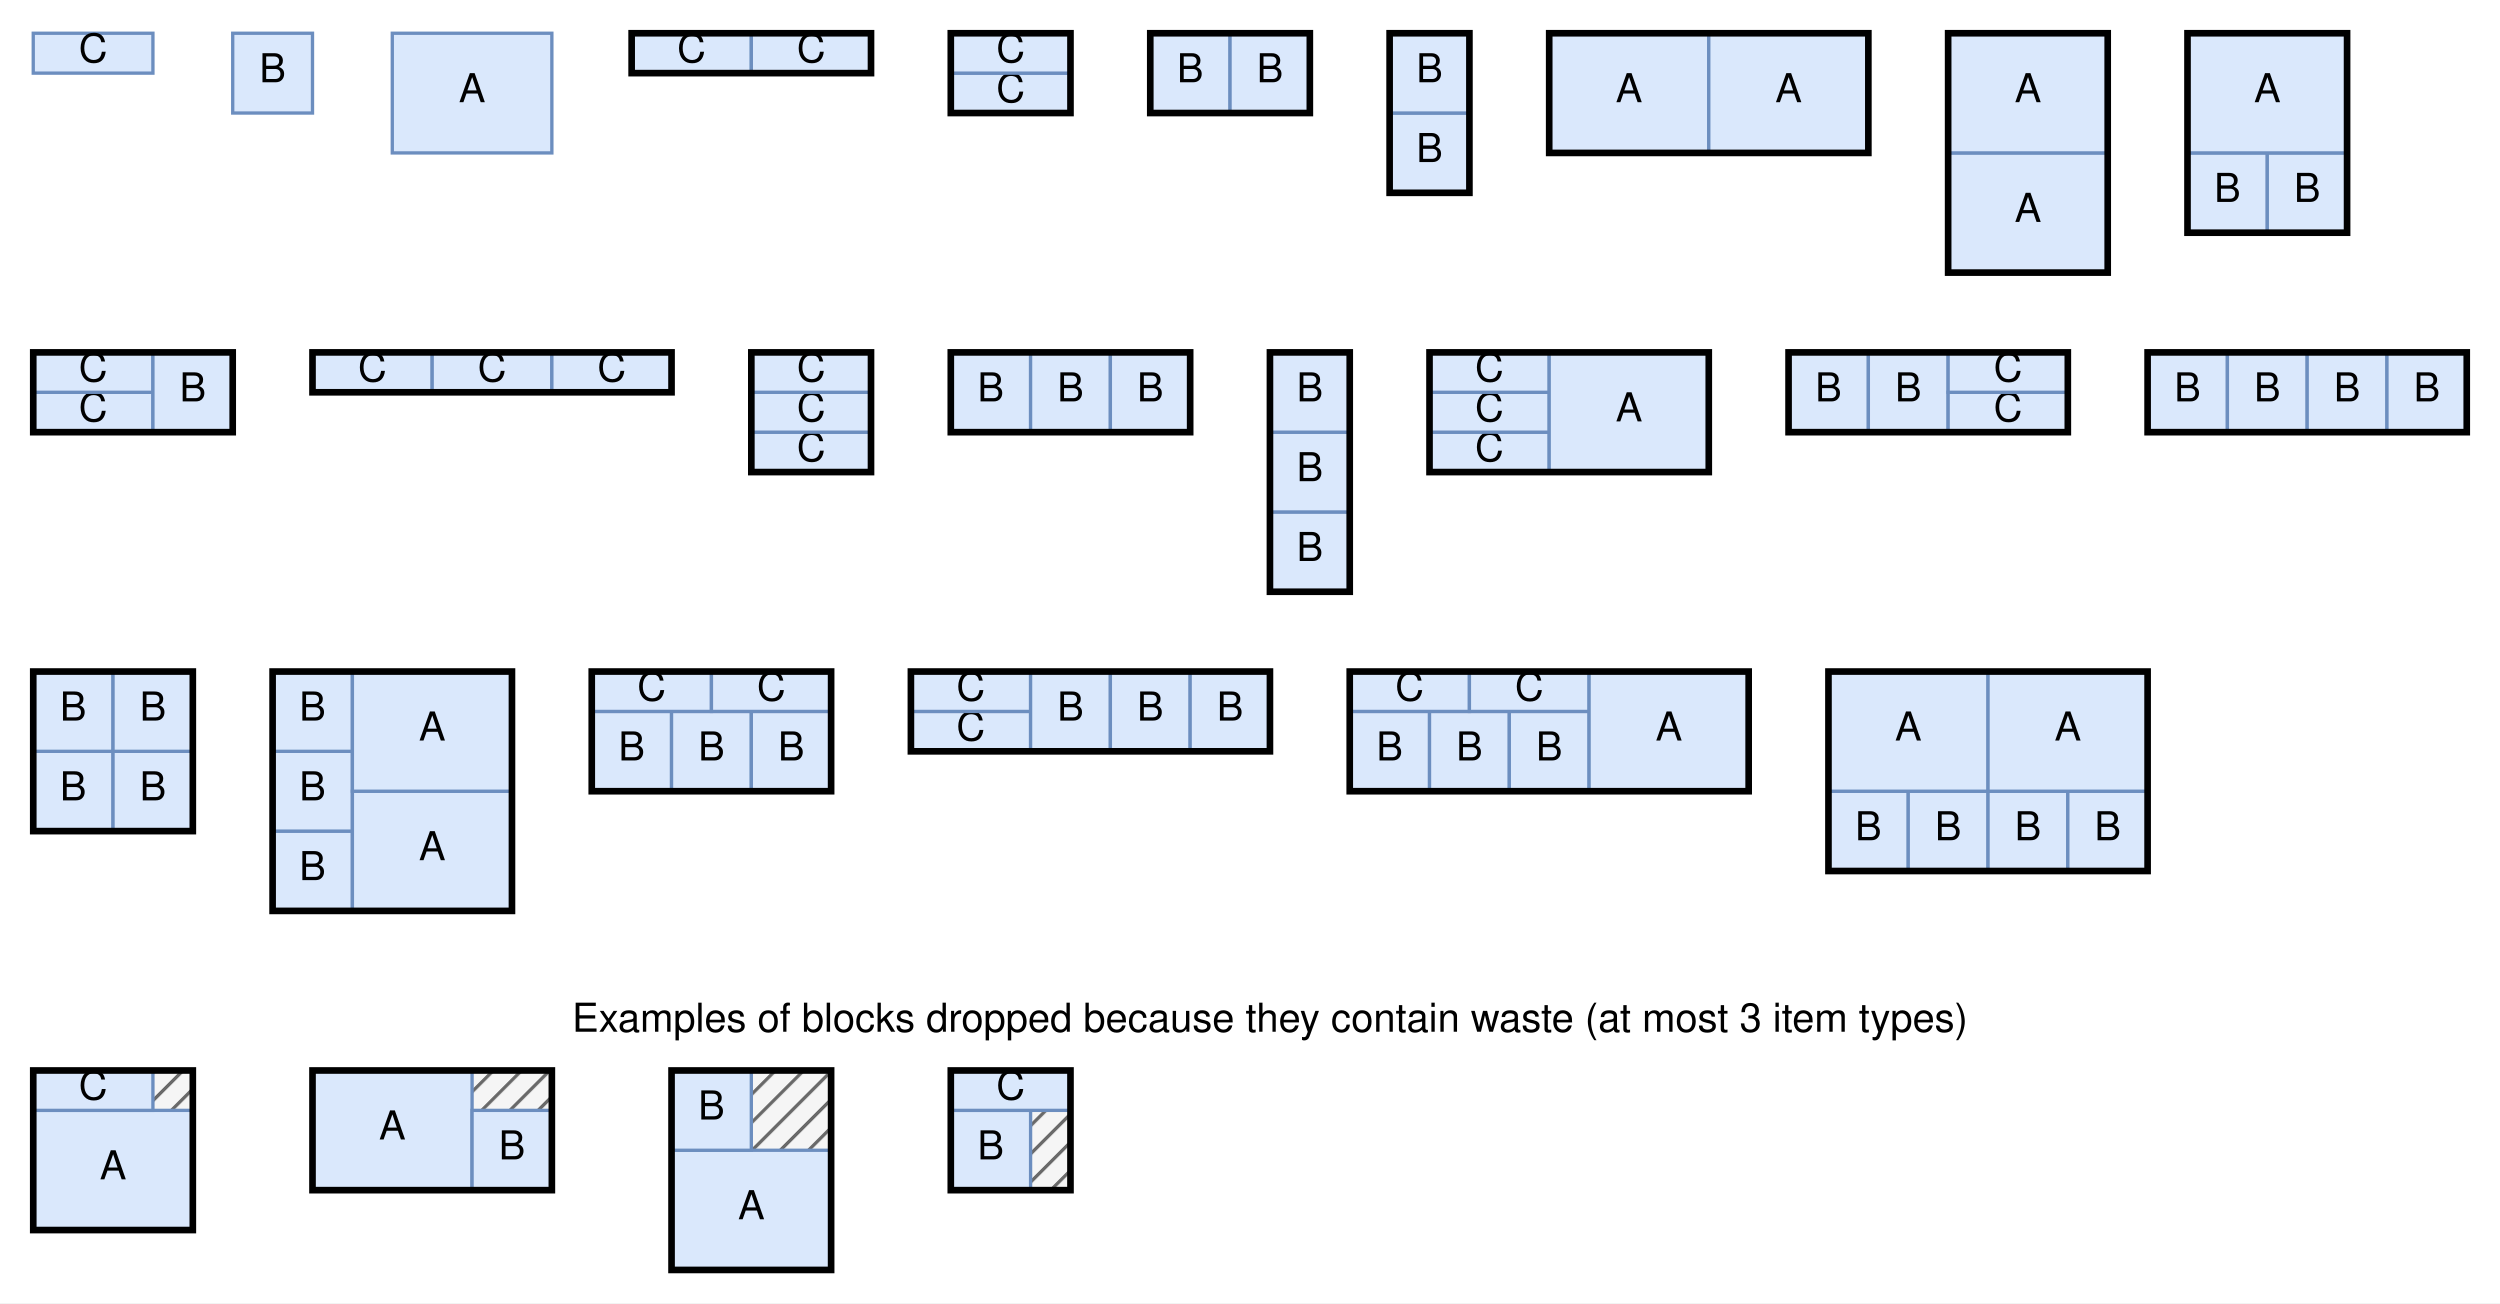
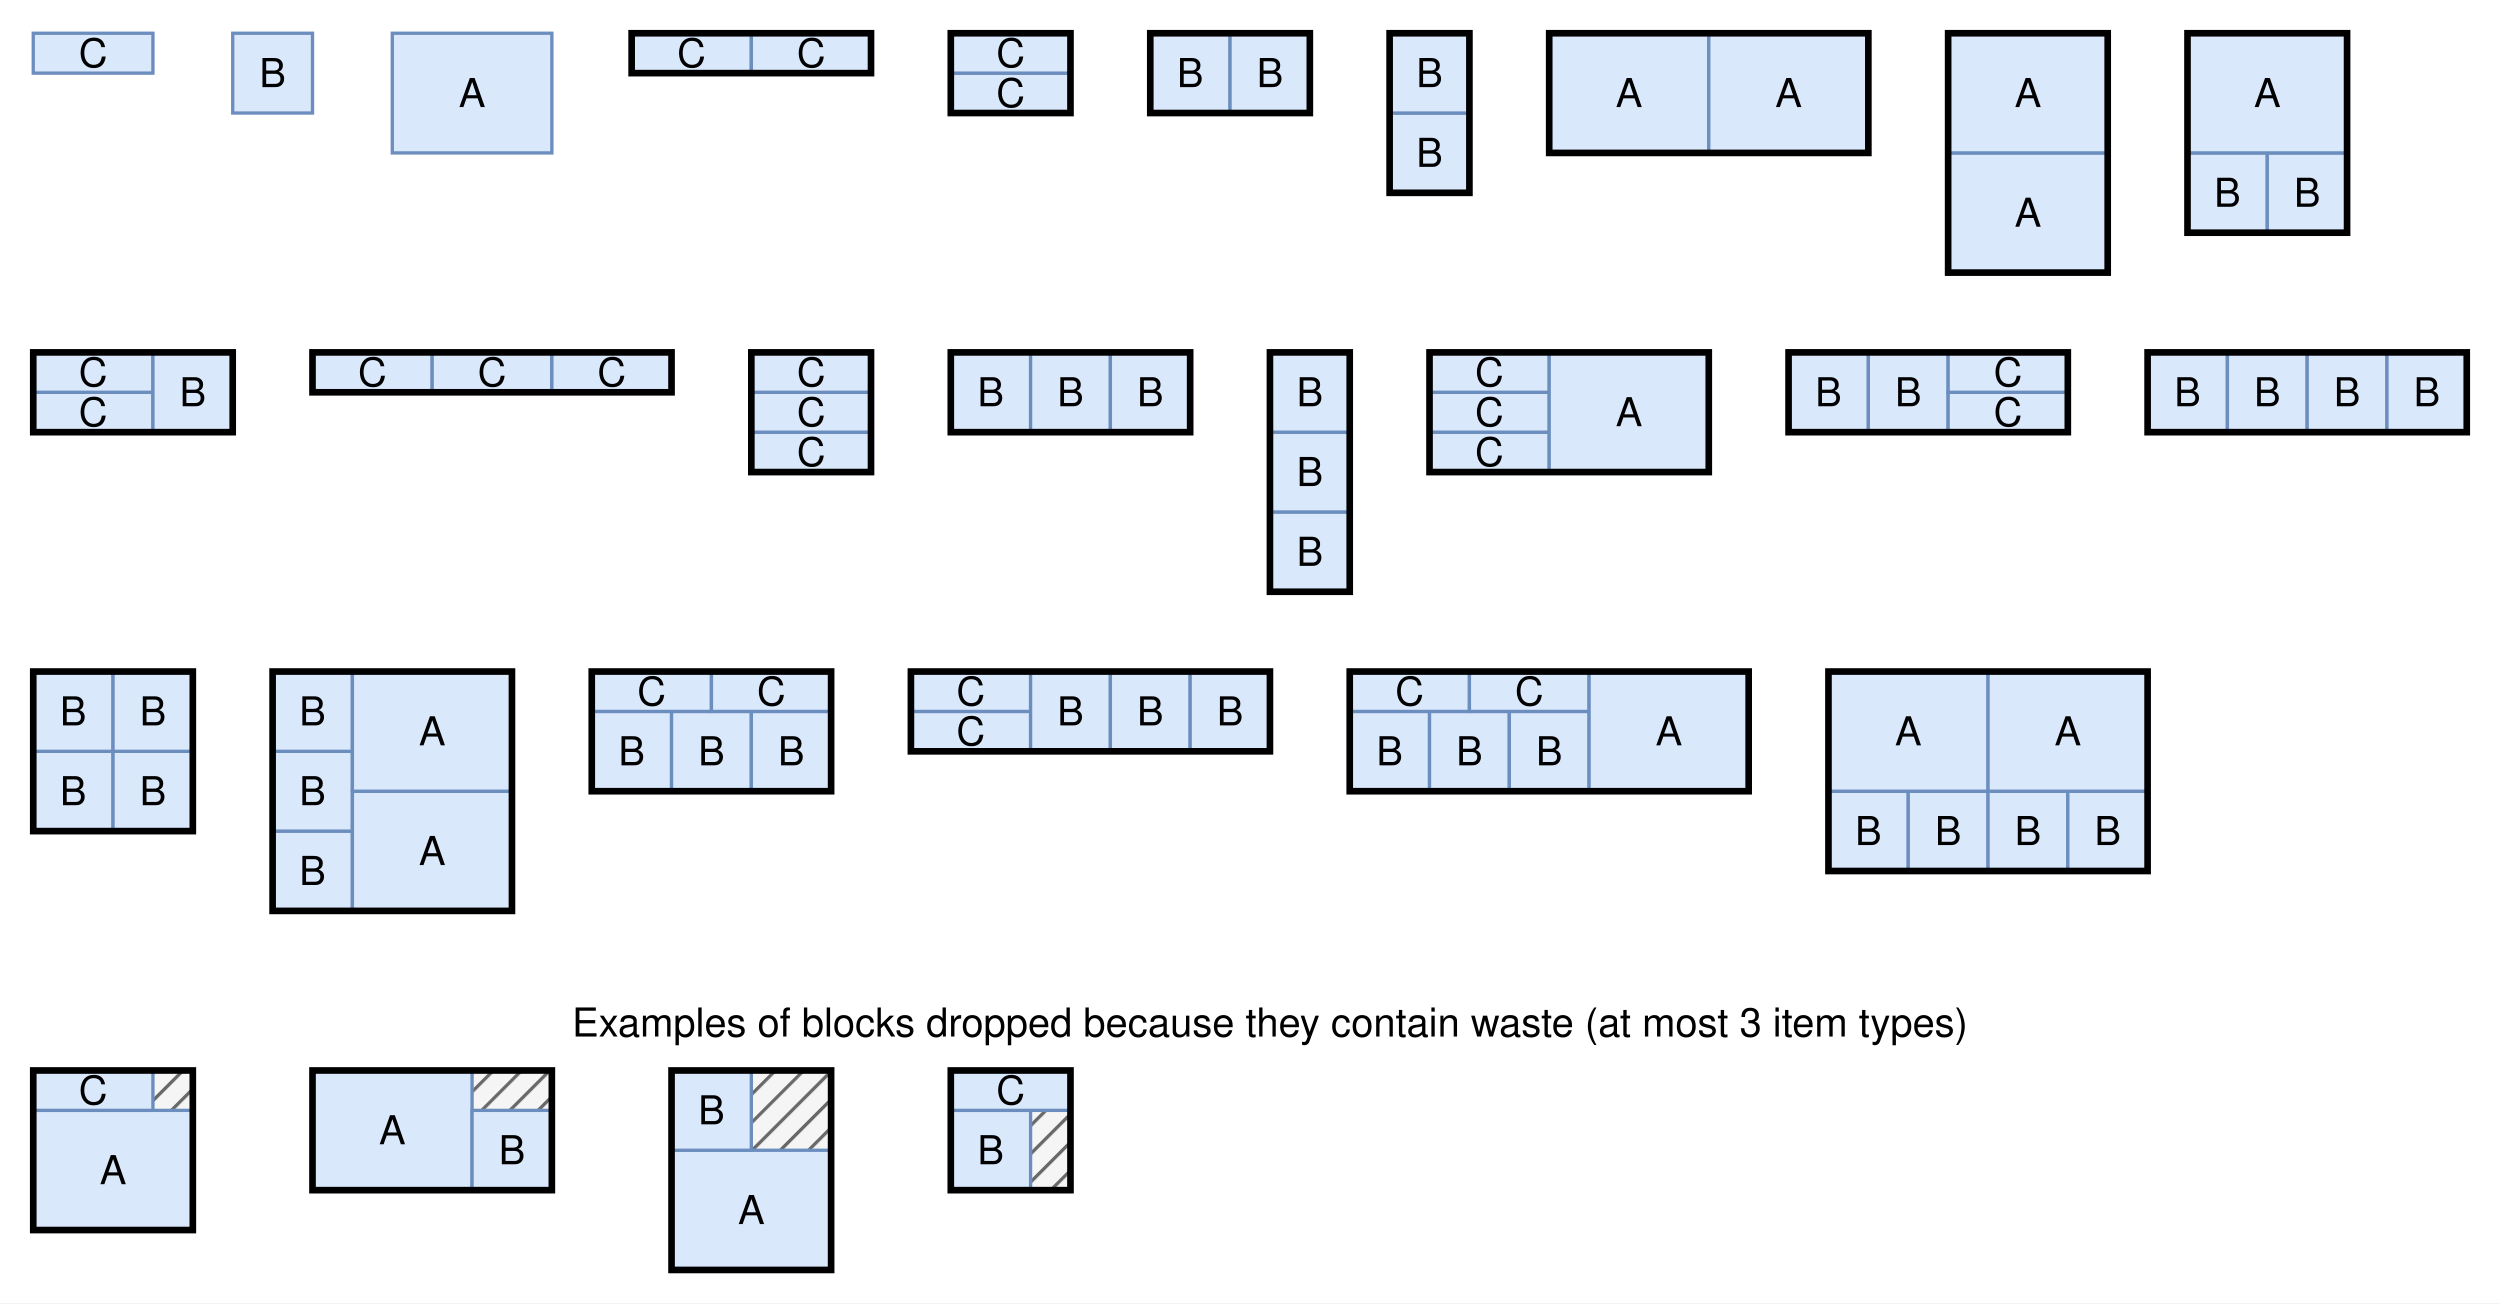
<svg xmlns="http://www.w3.org/2000/svg" width="752" height="392" viewBox="-10 -10 752 392">
  <defs>
    <pattern id="hatch0" width="6" height="6" patternUnits="userSpaceOnUse" patternTransform="rotate(45)">
      <line x1="0" y1="0" x2="0" y2="6" stroke="#666666" stroke-width="2" />
    </pattern>
  </defs>
  <rect x="-10" y="-10" width="752" height="392" fill="#ffffff" />
  <rect x="0" y="0" width="36" height="12" fill="#dae8fc" stroke="#6c8ebf" stroke-width="1" />
-   <text font-family="Helvetica, Arial, sans-serif" font-size="12" fill="#000000" text-anchor="middle" dominant-baseline="central">
-     <tspan x="18.0" y="6.0">C</tspan>
+   <text font-family="Helvetica, Arial, sans-serif" font-size="12" fill="#000000" text-anchor="middle">
+     <tspan x="18.0" y="10.2">C</tspan>
  </text>
  <rect x="60" y="0" width="24" height="24" fill="#dae8fc" stroke="#6c8ebf" stroke-width="1" />
-   <text font-family="Helvetica, Arial, sans-serif" font-size="12" fill="#000000" text-anchor="middle" dominant-baseline="central">
-     <tspan x="72.0" y="12.0">B</tspan>
+   <text font-family="Helvetica, Arial, sans-serif" font-size="12" fill="#000000" text-anchor="middle">
+     <tspan x="72.0" y="16.2">B</tspan>
  </text>
  <rect x="108" y="0" width="48" height="36" fill="#dae8fc" stroke="#6c8ebf" stroke-width="1" />
-   <text font-family="Helvetica, Arial, sans-serif" font-size="12" fill="#000000" text-anchor="middle" dominant-baseline="central">
-     <tspan x="132.0" y="18.0">A</tspan>
+   <text font-family="Helvetica, Arial, sans-serif" font-size="12" fill="#000000" text-anchor="middle">
+     <tspan x="132.0" y="22.2">A</tspan>
  </text>
  <rect x="180" y="0" width="36" height="12" fill="#dae8fc" stroke="#6c8ebf" stroke-width="1" />
-   <text font-family="Helvetica, Arial, sans-serif" font-size="12" fill="#000000" text-anchor="middle" dominant-baseline="central">
-     <tspan x="198.0" y="6.0">C</tspan>
+   <text font-family="Helvetica, Arial, sans-serif" font-size="12" fill="#000000" text-anchor="middle">
+     <tspan x="198.0" y="10.2">C</tspan>
  </text>
  <rect x="216" y="0" width="36" height="12" fill="#dae8fc" stroke="#6c8ebf" stroke-width="1" />
-   <text font-family="Helvetica, Arial, sans-serif" font-size="12" fill="#000000" text-anchor="middle" dominant-baseline="central">
-     <tspan x="234.0" y="6.0">C</tspan>
+   <text font-family="Helvetica, Arial, sans-serif" font-size="12" fill="#000000" text-anchor="middle">
+     <tspan x="234.0" y="10.2">C</tspan>
  </text>
  <rect x="180" y="0" width="72" height="12" fill="none" stroke="#000000" stroke-width="2" />
  <rect x="276" y="12" width="36" height="12" fill="#dae8fc" stroke="#6c8ebf" stroke-width="1" />
-   <text font-family="Helvetica, Arial, sans-serif" font-size="12" fill="#000000" text-anchor="middle" dominant-baseline="central">
-     <tspan x="294.0" y="18.0">C</tspan>
+   <text font-family="Helvetica, Arial, sans-serif" font-size="12" fill="#000000" text-anchor="middle">
+     <tspan x="294.0" y="22.2">C</tspan>
  </text>
  <rect x="276" y="0" width="36" height="12" fill="#dae8fc" stroke="#6c8ebf" stroke-width="1" />
-   <text font-family="Helvetica, Arial, sans-serif" font-size="12" fill="#000000" text-anchor="middle" dominant-baseline="central">
-     <tspan x="294.0" y="6.0">C</tspan>
+   <text font-family="Helvetica, Arial, sans-serif" font-size="12" fill="#000000" text-anchor="middle">
+     <tspan x="294.0" y="10.2">C</tspan>
  </text>
  <rect x="276" y="0" width="36" height="24" fill="none" stroke="#000000" stroke-width="2" />
  <rect x="336" y="0" width="24" height="24" fill="#dae8fc" stroke="#6c8ebf" stroke-width="1" />
-   <text font-family="Helvetica, Arial, sans-serif" font-size="12" fill="#000000" text-anchor="middle" dominant-baseline="central">
-     <tspan x="348.0" y="12.0">B</tspan>
+   <text font-family="Helvetica, Arial, sans-serif" font-size="12" fill="#000000" text-anchor="middle">
+     <tspan x="348.0" y="16.2">B</tspan>
  </text>
  <rect x="360" y="0" width="24" height="24" fill="#dae8fc" stroke="#6c8ebf" stroke-width="1" />
-   <text font-family="Helvetica, Arial, sans-serif" font-size="12" fill="#000000" text-anchor="middle" dominant-baseline="central">
-     <tspan x="372.0" y="12.0">B</tspan>
+   <text font-family="Helvetica, Arial, sans-serif" font-size="12" fill="#000000" text-anchor="middle">
+     <tspan x="372.0" y="16.2">B</tspan>
  </text>
  <rect x="336" y="0" width="48" height="24" fill="none" stroke="#000000" stroke-width="2" />
  <rect x="408" y="24" width="24" height="24" fill="#dae8fc" stroke="#6c8ebf" stroke-width="1" />
-   <text font-family="Helvetica, Arial, sans-serif" font-size="12" fill="#000000" text-anchor="middle" dominant-baseline="central">
-     <tspan x="420.0" y="36.0">B</tspan>
+   <text font-family="Helvetica, Arial, sans-serif" font-size="12" fill="#000000" text-anchor="middle">
+     <tspan x="420.0" y="40.2">B</tspan>
  </text>
  <rect x="408" y="0" width="24" height="24" fill="#dae8fc" stroke="#6c8ebf" stroke-width="1" />
-   <text font-family="Helvetica, Arial, sans-serif" font-size="12" fill="#000000" text-anchor="middle" dominant-baseline="central">
-     <tspan x="420.0" y="12.0">B</tspan>
+   <text font-family="Helvetica, Arial, sans-serif" font-size="12" fill="#000000" text-anchor="middle">
+     <tspan x="420.0" y="16.2">B</tspan>
  </text>
  <rect x="408" y="0" width="24" height="48" fill="none" stroke="#000000" stroke-width="2" />
  <rect x="456" y="0" width="48" height="36" fill="#dae8fc" stroke="#6c8ebf" stroke-width="1" />
-   <text font-family="Helvetica, Arial, sans-serif" font-size="12" fill="#000000" text-anchor="middle" dominant-baseline="central">
-     <tspan x="480.0" y="18.0">A</tspan>
+   <text font-family="Helvetica, Arial, sans-serif" font-size="12" fill="#000000" text-anchor="middle">
+     <tspan x="480.0" y="22.2">A</tspan>
  </text>
  <rect x="504" y="0" width="48" height="36" fill="#dae8fc" stroke="#6c8ebf" stroke-width="1" />
-   <text font-family="Helvetica, Arial, sans-serif" font-size="12" fill="#000000" text-anchor="middle" dominant-baseline="central">
-     <tspan x="528.0" y="18.0">A</tspan>
+   <text font-family="Helvetica, Arial, sans-serif" font-size="12" fill="#000000" text-anchor="middle">
+     <tspan x="528.0" y="22.2">A</tspan>
  </text>
  <rect x="456" y="0" width="96" height="36" fill="none" stroke="#000000" stroke-width="2" />
  <rect x="576" y="36" width="48" height="36" fill="#dae8fc" stroke="#6c8ebf" stroke-width="1" />
-   <text font-family="Helvetica, Arial, sans-serif" font-size="12" fill="#000000" text-anchor="middle" dominant-baseline="central">
-     <tspan x="600.0" y="54.0">A</tspan>
+   <text font-family="Helvetica, Arial, sans-serif" font-size="12" fill="#000000" text-anchor="middle">
+     <tspan x="600.0" y="58.2">A</tspan>
  </text>
  <rect x="576" y="0" width="48" height="36" fill="#dae8fc" stroke="#6c8ebf" stroke-width="1" />
-   <text font-family="Helvetica, Arial, sans-serif" font-size="12" fill="#000000" text-anchor="middle" dominant-baseline="central">
-     <tspan x="600.0" y="18.0">A</tspan>
+   <text font-family="Helvetica, Arial, sans-serif" font-size="12" fill="#000000" text-anchor="middle">
+     <tspan x="600.0" y="22.2">A</tspan>
  </text>
  <rect x="576" y="0" width="48" height="72" fill="none" stroke="#000000" stroke-width="2" />
  <rect x="648" y="36" width="24" height="24" fill="#dae8fc" stroke="#6c8ebf" stroke-width="1" />
-   <text font-family="Helvetica, Arial, sans-serif" font-size="12" fill="#000000" text-anchor="middle" dominant-baseline="central">
-     <tspan x="660.0" y="48.0">B</tspan>
+   <text font-family="Helvetica, Arial, sans-serif" font-size="12" fill="#000000" text-anchor="middle">
+     <tspan x="660.0" y="52.2">B</tspan>
  </text>
  <rect x="672" y="36" width="24" height="24" fill="#dae8fc" stroke="#6c8ebf" stroke-width="1" />
-   <text font-family="Helvetica, Arial, sans-serif" font-size="12" fill="#000000" text-anchor="middle" dominant-baseline="central">
-     <tspan x="684.0" y="48.0">B</tspan>
+   <text font-family="Helvetica, Arial, sans-serif" font-size="12" fill="#000000" text-anchor="middle">
+     <tspan x="684.0" y="52.2">B</tspan>
  </text>
  <rect x="648" y="0" width="48" height="36" fill="#dae8fc" stroke="#6c8ebf" stroke-width="1" />
-   <text font-family="Helvetica, Arial, sans-serif" font-size="12" fill="#000000" text-anchor="middle" dominant-baseline="central">
-     <tspan x="672.0" y="18.0">A</tspan>
+   <text font-family="Helvetica, Arial, sans-serif" font-size="12" fill="#000000" text-anchor="middle">
+     <tspan x="672.0" y="22.2">A</tspan>
  </text>
  <rect x="648" y="0" width="48" height="60" fill="none" stroke="#000000" stroke-width="2" />
  <rect x="0" y="108" width="36" height="12" fill="#dae8fc" stroke="#6c8ebf" stroke-width="1" />
-   <text font-family="Helvetica, Arial, sans-serif" font-size="12" fill="#000000" text-anchor="middle" dominant-baseline="central">
-     <tspan x="18.0" y="114.0">C</tspan>
+   <text font-family="Helvetica, Arial, sans-serif" font-size="12" fill="#000000" text-anchor="middle">
+     <tspan x="18.0" y="118.2">C</tspan>
  </text>
  <rect x="0" y="96" width="36" height="12" fill="#dae8fc" stroke="#6c8ebf" stroke-width="1" />
-   <text font-family="Helvetica, Arial, sans-serif" font-size="12" fill="#000000" text-anchor="middle" dominant-baseline="central">
-     <tspan x="18.0" y="102.0">C</tspan>
+   <text font-family="Helvetica, Arial, sans-serif" font-size="12" fill="#000000" text-anchor="middle">
+     <tspan x="18.0" y="106.2">C</tspan>
  </text>
  <rect x="36" y="96" width="24" height="24" fill="#dae8fc" stroke="#6c8ebf" stroke-width="1" />
-   <text font-family="Helvetica, Arial, sans-serif" font-size="12" fill="#000000" text-anchor="middle" dominant-baseline="central">
-     <tspan x="48.0" y="108.0">B</tspan>
+   <text font-family="Helvetica, Arial, sans-serif" font-size="12" fill="#000000" text-anchor="middle">
+     <tspan x="48.0" y="112.2">B</tspan>
  </text>
  <rect x="0" y="96" width="60" height="24" fill="none" stroke="#000000" stroke-width="2" />
  <rect x="84" y="96" width="36" height="12" fill="#dae8fc" stroke="#6c8ebf" stroke-width="1" />
-   <text font-family="Helvetica, Arial, sans-serif" font-size="12" fill="#000000" text-anchor="middle" dominant-baseline="central">
-     <tspan x="102.0" y="102.0">C</tspan>
+   <text font-family="Helvetica, Arial, sans-serif" font-size="12" fill="#000000" text-anchor="middle">
+     <tspan x="102.0" y="106.2">C</tspan>
  </text>
  <rect x="120" y="96" width="36" height="12" fill="#dae8fc" stroke="#6c8ebf" stroke-width="1" />
-   <text font-family="Helvetica, Arial, sans-serif" font-size="12" fill="#000000" text-anchor="middle" dominant-baseline="central">
-     <tspan x="138.0" y="102.0">C</tspan>
+   <text font-family="Helvetica, Arial, sans-serif" font-size="12" fill="#000000" text-anchor="middle">
+     <tspan x="138.0" y="106.2">C</tspan>
  </text>
  <rect x="156" y="96" width="36" height="12" fill="#dae8fc" stroke="#6c8ebf" stroke-width="1" />
-   <text font-family="Helvetica, Arial, sans-serif" font-size="12" fill="#000000" text-anchor="middle" dominant-baseline="central">
-     <tspan x="174.0" y="102.0">C</tspan>
+   <text font-family="Helvetica, Arial, sans-serif" font-size="12" fill="#000000" text-anchor="middle">
+     <tspan x="174.0" y="106.2">C</tspan>
  </text>
  <rect x="84" y="96" width="108" height="12" fill="none" stroke="#000000" stroke-width="2" />
  <rect x="216" y="120" width="36" height="12" fill="#dae8fc" stroke="#6c8ebf" stroke-width="1" />
-   <text font-family="Helvetica, Arial, sans-serif" font-size="12" fill="#000000" text-anchor="middle" dominant-baseline="central">
-     <tspan x="234.0" y="126.0">C</tspan>
+   <text font-family="Helvetica, Arial, sans-serif" font-size="12" fill="#000000" text-anchor="middle">
+     <tspan x="234.0" y="130.2">C</tspan>
  </text>
  <rect x="216" y="108" width="36" height="12" fill="#dae8fc" stroke="#6c8ebf" stroke-width="1" />
-   <text font-family="Helvetica, Arial, sans-serif" font-size="12" fill="#000000" text-anchor="middle" dominant-baseline="central">
-     <tspan x="234.0" y="114.0">C</tspan>
+   <text font-family="Helvetica, Arial, sans-serif" font-size="12" fill="#000000" text-anchor="middle">
+     <tspan x="234.0" y="118.2">C</tspan>
  </text>
  <rect x="216" y="96" width="36" height="12" fill="#dae8fc" stroke="#6c8ebf" stroke-width="1" />
-   <text font-family="Helvetica, Arial, sans-serif" font-size="12" fill="#000000" text-anchor="middle" dominant-baseline="central">
-     <tspan x="234.0" y="102.0">C</tspan>
+   <text font-family="Helvetica, Arial, sans-serif" font-size="12" fill="#000000" text-anchor="middle">
+     <tspan x="234.0" y="106.2">C</tspan>
  </text>
  <rect x="216" y="96" width="36" height="36" fill="none" stroke="#000000" stroke-width="2" />
  <rect x="276" y="96" width="24" height="24" fill="#dae8fc" stroke="#6c8ebf" stroke-width="1" />
-   <text font-family="Helvetica, Arial, sans-serif" font-size="12" fill="#000000" text-anchor="middle" dominant-baseline="central">
-     <tspan x="288.0" y="108.0">B</tspan>
+   <text font-family="Helvetica, Arial, sans-serif" font-size="12" fill="#000000" text-anchor="middle">
+     <tspan x="288.0" y="112.2">B</tspan>
  </text>
  <rect x="300" y="96" width="24" height="24" fill="#dae8fc" stroke="#6c8ebf" stroke-width="1" />
-   <text font-family="Helvetica, Arial, sans-serif" font-size="12" fill="#000000" text-anchor="middle" dominant-baseline="central">
-     <tspan x="312.0" y="108.0">B</tspan>
+   <text font-family="Helvetica, Arial, sans-serif" font-size="12" fill="#000000" text-anchor="middle">
+     <tspan x="312.0" y="112.2">B</tspan>
  </text>
  <rect x="324" y="96" width="24" height="24" fill="#dae8fc" stroke="#6c8ebf" stroke-width="1" />
-   <text font-family="Helvetica, Arial, sans-serif" font-size="12" fill="#000000" text-anchor="middle" dominant-baseline="central">
-     <tspan x="336.0" y="108.0">B</tspan>
+   <text font-family="Helvetica, Arial, sans-serif" font-size="12" fill="#000000" text-anchor="middle">
+     <tspan x="336.0" y="112.2">B</tspan>
  </text>
  <rect x="276" y="96" width="72" height="24" fill="none" stroke="#000000" stroke-width="2" />
  <rect x="372" y="144" width="24" height="24" fill="#dae8fc" stroke="#6c8ebf" stroke-width="1" />
-   <text font-family="Helvetica, Arial, sans-serif" font-size="12" fill="#000000" text-anchor="middle" dominant-baseline="central">
-     <tspan x="384.0" y="156.0">B</tspan>
+   <text font-family="Helvetica, Arial, sans-serif" font-size="12" fill="#000000" text-anchor="middle">
+     <tspan x="384.0" y="160.2">B</tspan>
  </text>
  <rect x="372" y="120" width="24" height="24" fill="#dae8fc" stroke="#6c8ebf" stroke-width="1" />
-   <text font-family="Helvetica, Arial, sans-serif" font-size="12" fill="#000000" text-anchor="middle" dominant-baseline="central">
-     <tspan x="384.0" y="132.0">B</tspan>
+   <text font-family="Helvetica, Arial, sans-serif" font-size="12" fill="#000000" text-anchor="middle">
+     <tspan x="384.0" y="136.2">B</tspan>
  </text>
  <rect x="372" y="96" width="24" height="24" fill="#dae8fc" stroke="#6c8ebf" stroke-width="1" />
-   <text font-family="Helvetica, Arial, sans-serif" font-size="12" fill="#000000" text-anchor="middle" dominant-baseline="central">
-     <tspan x="384.0" y="108.0">B</tspan>
+   <text font-family="Helvetica, Arial, sans-serif" font-size="12" fill="#000000" text-anchor="middle">
+     <tspan x="384.0" y="112.2">B</tspan>
  </text>
  <rect x="372" y="96" width="24" height="72" fill="none" stroke="#000000" stroke-width="2" />
  <rect x="420" y="120" width="36" height="12" fill="#dae8fc" stroke="#6c8ebf" stroke-width="1" />
-   <text font-family="Helvetica, Arial, sans-serif" font-size="12" fill="#000000" text-anchor="middle" dominant-baseline="central">
-     <tspan x="438.0" y="126.0">C</tspan>
+   <text font-family="Helvetica, Arial, sans-serif" font-size="12" fill="#000000" text-anchor="middle">
+     <tspan x="438.0" y="130.2">C</tspan>
  </text>
  <rect x="420" y="108" width="36" height="12" fill="#dae8fc" stroke="#6c8ebf" stroke-width="1" />
-   <text font-family="Helvetica, Arial, sans-serif" font-size="12" fill="#000000" text-anchor="middle" dominant-baseline="central">
-     <tspan x="438.0" y="114.0">C</tspan>
+   <text font-family="Helvetica, Arial, sans-serif" font-size="12" fill="#000000" text-anchor="middle">
+     <tspan x="438.0" y="118.2">C</tspan>
  </text>
  <rect x="420" y="96" width="36" height="12" fill="#dae8fc" stroke="#6c8ebf" stroke-width="1" />
-   <text font-family="Helvetica, Arial, sans-serif" font-size="12" fill="#000000" text-anchor="middle" dominant-baseline="central">
-     <tspan x="438.0" y="102.0">C</tspan>
+   <text font-family="Helvetica, Arial, sans-serif" font-size="12" fill="#000000" text-anchor="middle">
+     <tspan x="438.0" y="106.2">C</tspan>
  </text>
  <rect x="456" y="96" width="48" height="36" fill="#dae8fc" stroke="#6c8ebf" stroke-width="1" />
-   <text font-family="Helvetica, Arial, sans-serif" font-size="12" fill="#000000" text-anchor="middle" dominant-baseline="central">
-     <tspan x="480.0" y="114.0">A</tspan>
+   <text font-family="Helvetica, Arial, sans-serif" font-size="12" fill="#000000" text-anchor="middle">
+     <tspan x="480.0" y="118.2">A</tspan>
  </text>
  <rect x="420" y="96" width="84" height="36" fill="none" stroke="#000000" stroke-width="2" />
  <rect x="528" y="96" width="24" height="24" fill="#dae8fc" stroke="#6c8ebf" stroke-width="1" />
-   <text font-family="Helvetica, Arial, sans-serif" font-size="12" fill="#000000" text-anchor="middle" dominant-baseline="central">
-     <tspan x="540.0" y="108.0">B</tspan>
+   <text font-family="Helvetica, Arial, sans-serif" font-size="12" fill="#000000" text-anchor="middle">
+     <tspan x="540.0" y="112.2">B</tspan>
  </text>
  <rect x="552" y="96" width="24" height="24" fill="#dae8fc" stroke="#6c8ebf" stroke-width="1" />
-   <text font-family="Helvetica, Arial, sans-serif" font-size="12" fill="#000000" text-anchor="middle" dominant-baseline="central">
-     <tspan x="564.0" y="108.0">B</tspan>
+   <text font-family="Helvetica, Arial, sans-serif" font-size="12" fill="#000000" text-anchor="middle">
+     <tspan x="564.0" y="112.2">B</tspan>
  </text>
  <rect x="576" y="108" width="36" height="12" fill="#dae8fc" stroke="#6c8ebf" stroke-width="1" />
-   <text font-family="Helvetica, Arial, sans-serif" font-size="12" fill="#000000" text-anchor="middle" dominant-baseline="central">
-     <tspan x="594.0" y="114.0">C</tspan>
+   <text font-family="Helvetica, Arial, sans-serif" font-size="12" fill="#000000" text-anchor="middle">
+     <tspan x="594.0" y="118.2">C</tspan>
  </text>
  <rect x="576" y="96" width="36" height="12" fill="#dae8fc" stroke="#6c8ebf" stroke-width="1" />
-   <text font-family="Helvetica, Arial, sans-serif" font-size="12" fill="#000000" text-anchor="middle" dominant-baseline="central">
-     <tspan x="594.0" y="102.0">C</tspan>
+   <text font-family="Helvetica, Arial, sans-serif" font-size="12" fill="#000000" text-anchor="middle">
+     <tspan x="594.0" y="106.2">C</tspan>
  </text>
  <rect x="528" y="96" width="84" height="24" fill="none" stroke="#000000" stroke-width="2" />
  <rect x="636" y="96" width="24" height="24" fill="#dae8fc" stroke="#6c8ebf" stroke-width="1" />
-   <text font-family="Helvetica, Arial, sans-serif" font-size="12" fill="#000000" text-anchor="middle" dominant-baseline="central">
-     <tspan x="648.0" y="108.0">B</tspan>
+   <text font-family="Helvetica, Arial, sans-serif" font-size="12" fill="#000000" text-anchor="middle">
+     <tspan x="648.0" y="112.2">B</tspan>
  </text>
  <rect x="660" y="96" width="24" height="24" fill="#dae8fc" stroke="#6c8ebf" stroke-width="1" />
-   <text font-family="Helvetica, Arial, sans-serif" font-size="12" fill="#000000" text-anchor="middle" dominant-baseline="central">
-     <tspan x="672.0" y="108.0">B</tspan>
+   <text font-family="Helvetica, Arial, sans-serif" font-size="12" fill="#000000" text-anchor="middle">
+     <tspan x="672.0" y="112.2">B</tspan>
  </text>
  <rect x="684" y="96" width="24" height="24" fill="#dae8fc" stroke="#6c8ebf" stroke-width="1" />
-   <text font-family="Helvetica, Arial, sans-serif" font-size="12" fill="#000000" text-anchor="middle" dominant-baseline="central">
-     <tspan x="696.0" y="108.0">B</tspan>
+   <text font-family="Helvetica, Arial, sans-serif" font-size="12" fill="#000000" text-anchor="middle">
+     <tspan x="696.0" y="112.2">B</tspan>
  </text>
  <rect x="708" y="96" width="24" height="24" fill="#dae8fc" stroke="#6c8ebf" stroke-width="1" />
-   <text font-family="Helvetica, Arial, sans-serif" font-size="12" fill="#000000" text-anchor="middle" dominant-baseline="central">
-     <tspan x="720.0" y="108.0">B</tspan>
+   <text font-family="Helvetica, Arial, sans-serif" font-size="12" fill="#000000" text-anchor="middle">
+     <tspan x="720.0" y="112.2">B</tspan>
  </text>
  <rect x="636" y="96" width="96" height="24" fill="none" stroke="#000000" stroke-width="2" />
  <rect x="0" y="216" width="24" height="24" fill="#dae8fc" stroke="#6c8ebf" stroke-width="1" />
-   <text font-family="Helvetica, Arial, sans-serif" font-size="12" fill="#000000" text-anchor="middle" dominant-baseline="central">
-     <tspan x="12.0" y="228.0">B</tspan>
+   <text font-family="Helvetica, Arial, sans-serif" font-size="12" fill="#000000" text-anchor="middle">
+     <tspan x="12.0" y="232.2">B</tspan>
  </text>
  <rect x="0" y="192" width="24" height="24" fill="#dae8fc" stroke="#6c8ebf" stroke-width="1" />
-   <text font-family="Helvetica, Arial, sans-serif" font-size="12" fill="#000000" text-anchor="middle" dominant-baseline="central">
-     <tspan x="12.0" y="204.0">B</tspan>
+   <text font-family="Helvetica, Arial, sans-serif" font-size="12" fill="#000000" text-anchor="middle">
+     <tspan x="12.0" y="208.2">B</tspan>
  </text>
  <rect x="24" y="216" width="24" height="24" fill="#dae8fc" stroke="#6c8ebf" stroke-width="1" />
-   <text font-family="Helvetica, Arial, sans-serif" font-size="12" fill="#000000" text-anchor="middle" dominant-baseline="central">
-     <tspan x="36.0" y="228.0">B</tspan>
+   <text font-family="Helvetica, Arial, sans-serif" font-size="12" fill="#000000" text-anchor="middle">
+     <tspan x="36.0" y="232.2">B</tspan>
  </text>
  <rect x="24" y="192" width="24" height="24" fill="#dae8fc" stroke="#6c8ebf" stroke-width="1" />
-   <text font-family="Helvetica, Arial, sans-serif" font-size="12" fill="#000000" text-anchor="middle" dominant-baseline="central">
-     <tspan x="36.0" y="204.0">B</tspan>
+   <text font-family="Helvetica, Arial, sans-serif" font-size="12" fill="#000000" text-anchor="middle">
+     <tspan x="36.0" y="208.2">B</tspan>
  </text>
  <rect x="0" y="192" width="48" height="48" fill="none" stroke="#000000" stroke-width="2" />
  <rect x="72" y="240" width="24" height="24" fill="#dae8fc" stroke="#6c8ebf" stroke-width="1" />
-   <text font-family="Helvetica, Arial, sans-serif" font-size="12" fill="#000000" text-anchor="middle" dominant-baseline="central">
-     <tspan x="84.0" y="252.0">B</tspan>
+   <text font-family="Helvetica, Arial, sans-serif" font-size="12" fill="#000000" text-anchor="middle">
+     <tspan x="84.0" y="256.2">B</tspan>
  </text>
  <rect x="72" y="216" width="24" height="24" fill="#dae8fc" stroke="#6c8ebf" stroke-width="1" />
-   <text font-family="Helvetica, Arial, sans-serif" font-size="12" fill="#000000" text-anchor="middle" dominant-baseline="central">
-     <tspan x="84.0" y="228.0">B</tspan>
+   <text font-family="Helvetica, Arial, sans-serif" font-size="12" fill="#000000" text-anchor="middle">
+     <tspan x="84.0" y="232.2">B</tspan>
  </text>
  <rect x="72" y="192" width="24" height="24" fill="#dae8fc" stroke="#6c8ebf" stroke-width="1" />
-   <text font-family="Helvetica, Arial, sans-serif" font-size="12" fill="#000000" text-anchor="middle" dominant-baseline="central">
-     <tspan x="84.0" y="204.0">B</tspan>
+   <text font-family="Helvetica, Arial, sans-serif" font-size="12" fill="#000000" text-anchor="middle">
+     <tspan x="84.0" y="208.2">B</tspan>
  </text>
  <rect x="96" y="228" width="48" height="36" fill="#dae8fc" stroke="#6c8ebf" stroke-width="1" />
-   <text font-family="Helvetica, Arial, sans-serif" font-size="12" fill="#000000" text-anchor="middle" dominant-baseline="central">
-     <tspan x="120.0" y="246.0">A</tspan>
+   <text font-family="Helvetica, Arial, sans-serif" font-size="12" fill="#000000" text-anchor="middle">
+     <tspan x="120.0" y="250.2">A</tspan>
  </text>
  <rect x="96" y="192" width="48" height="36" fill="#dae8fc" stroke="#6c8ebf" stroke-width="1" />
-   <text font-family="Helvetica, Arial, sans-serif" font-size="12" fill="#000000" text-anchor="middle" dominant-baseline="central">
-     <tspan x="120.0" y="210.0">A</tspan>
+   <text font-family="Helvetica, Arial, sans-serif" font-size="12" fill="#000000" text-anchor="middle">
+     <tspan x="120.0" y="214.2">A</tspan>
  </text>
  <rect x="72" y="192" width="72" height="72" fill="none" stroke="#000000" stroke-width="2" />
  <rect x="168" y="204" width="24" height="24" fill="#dae8fc" stroke="#6c8ebf" stroke-width="1" />
-   <text font-family="Helvetica, Arial, sans-serif" font-size="12" fill="#000000" text-anchor="middle" dominant-baseline="central">
-     <tspan x="180.0" y="216.0">B</tspan>
+   <text font-family="Helvetica, Arial, sans-serif" font-size="12" fill="#000000" text-anchor="middle">
+     <tspan x="180.0" y="220.2">B</tspan>
  </text>
  <rect x="192" y="204" width="24" height="24" fill="#dae8fc" stroke="#6c8ebf" stroke-width="1" />
-   <text font-family="Helvetica, Arial, sans-serif" font-size="12" fill="#000000" text-anchor="middle" dominant-baseline="central">
-     <tspan x="204.0" y="216.0">B</tspan>
+   <text font-family="Helvetica, Arial, sans-serif" font-size="12" fill="#000000" text-anchor="middle">
+     <tspan x="204.0" y="220.2">B</tspan>
  </text>
  <rect x="216" y="204" width="24" height="24" fill="#dae8fc" stroke="#6c8ebf" stroke-width="1" />
-   <text font-family="Helvetica, Arial, sans-serif" font-size="12" fill="#000000" text-anchor="middle" dominant-baseline="central">
-     <tspan x="228.0" y="216.0">B</tspan>
+   <text font-family="Helvetica, Arial, sans-serif" font-size="12" fill="#000000" text-anchor="middle">
+     <tspan x="228.0" y="220.2">B</tspan>
  </text>
  <rect x="168" y="192" width="36" height="12" fill="#dae8fc" stroke="#6c8ebf" stroke-width="1" />
-   <text font-family="Helvetica, Arial, sans-serif" font-size="12" fill="#000000" text-anchor="middle" dominant-baseline="central">
-     <tspan x="186.0" y="198.0">C</tspan>
+   <text font-family="Helvetica, Arial, sans-serif" font-size="12" fill="#000000" text-anchor="middle">
+     <tspan x="186.0" y="202.2">C</tspan>
  </text>
  <rect x="204" y="192" width="36" height="12" fill="#dae8fc" stroke="#6c8ebf" stroke-width="1" />
-   <text font-family="Helvetica, Arial, sans-serif" font-size="12" fill="#000000" text-anchor="middle" dominant-baseline="central">
-     <tspan x="222.0" y="198.0">C</tspan>
+   <text font-family="Helvetica, Arial, sans-serif" font-size="12" fill="#000000" text-anchor="middle">
+     <tspan x="222.0" y="202.2">C</tspan>
  </text>
  <rect x="168" y="192" width="72" height="36" fill="none" stroke="#000000" stroke-width="2" />
  <rect x="264" y="204" width="36" height="12" fill="#dae8fc" stroke="#6c8ebf" stroke-width="1" />
-   <text font-family="Helvetica, Arial, sans-serif" font-size="12" fill="#000000" text-anchor="middle" dominant-baseline="central">
-     <tspan x="282.0" y="210.0">C</tspan>
+   <text font-family="Helvetica, Arial, sans-serif" font-size="12" fill="#000000" text-anchor="middle">
+     <tspan x="282.0" y="214.2">C</tspan>
  </text>
  <rect x="264" y="192" width="36" height="12" fill="#dae8fc" stroke="#6c8ebf" stroke-width="1" />
-   <text font-family="Helvetica, Arial, sans-serif" font-size="12" fill="#000000" text-anchor="middle" dominant-baseline="central">
-     <tspan x="282.0" y="198.0">C</tspan>
+   <text font-family="Helvetica, Arial, sans-serif" font-size="12" fill="#000000" text-anchor="middle">
+     <tspan x="282.0" y="202.2">C</tspan>
  </text>
  <rect x="300" y="192" width="24" height="24" fill="#dae8fc" stroke="#6c8ebf" stroke-width="1" />
-   <text font-family="Helvetica, Arial, sans-serif" font-size="12" fill="#000000" text-anchor="middle" dominant-baseline="central">
-     <tspan x="312.0" y="204.0">B</tspan>
+   <text font-family="Helvetica, Arial, sans-serif" font-size="12" fill="#000000" text-anchor="middle">
+     <tspan x="312.0" y="208.2">B</tspan>
  </text>
  <rect x="324" y="192" width="24" height="24" fill="#dae8fc" stroke="#6c8ebf" stroke-width="1" />
-   <text font-family="Helvetica, Arial, sans-serif" font-size="12" fill="#000000" text-anchor="middle" dominant-baseline="central">
-     <tspan x="336.0" y="204.0">B</tspan>
+   <text font-family="Helvetica, Arial, sans-serif" font-size="12" fill="#000000" text-anchor="middle">
+     <tspan x="336.0" y="208.2">B</tspan>
  </text>
  <rect x="348" y="192" width="24" height="24" fill="#dae8fc" stroke="#6c8ebf" stroke-width="1" />
-   <text font-family="Helvetica, Arial, sans-serif" font-size="12" fill="#000000" text-anchor="middle" dominant-baseline="central">
-     <tspan x="360.0" y="204.0">B</tspan>
+   <text font-family="Helvetica, Arial, sans-serif" font-size="12" fill="#000000" text-anchor="middle">
+     <tspan x="360.0" y="208.2">B</tspan>
  </text>
  <rect x="264" y="192" width="108" height="24" fill="none" stroke="#000000" stroke-width="2" />
  <rect x="396" y="204" width="24" height="24" fill="#dae8fc" stroke="#6c8ebf" stroke-width="1" />
-   <text font-family="Helvetica, Arial, sans-serif" font-size="12" fill="#000000" text-anchor="middle" dominant-baseline="central">
-     <tspan x="408.0" y="216.0">B</tspan>
+   <text font-family="Helvetica, Arial, sans-serif" font-size="12" fill="#000000" text-anchor="middle">
+     <tspan x="408.0" y="220.2">B</tspan>
  </text>
  <rect x="420" y="204" width="24" height="24" fill="#dae8fc" stroke="#6c8ebf" stroke-width="1" />
-   <text font-family="Helvetica, Arial, sans-serif" font-size="12" fill="#000000" text-anchor="middle" dominant-baseline="central">
-     <tspan x="432.0" y="216.0">B</tspan>
+   <text font-family="Helvetica, Arial, sans-serif" font-size="12" fill="#000000" text-anchor="middle">
+     <tspan x="432.0" y="220.2">B</tspan>
  </text>
  <rect x="444" y="204" width="24" height="24" fill="#dae8fc" stroke="#6c8ebf" stroke-width="1" />
-   <text font-family="Helvetica, Arial, sans-serif" font-size="12" fill="#000000" text-anchor="middle" dominant-baseline="central">
-     <tspan x="456.0" y="216.0">B</tspan>
+   <text font-family="Helvetica, Arial, sans-serif" font-size="12" fill="#000000" text-anchor="middle">
+     <tspan x="456.0" y="220.2">B</tspan>
  </text>
  <rect x="396" y="192" width="36" height="12" fill="#dae8fc" stroke="#6c8ebf" stroke-width="1" />
-   <text font-family="Helvetica, Arial, sans-serif" font-size="12" fill="#000000" text-anchor="middle" dominant-baseline="central">
-     <tspan x="414.0" y="198.0">C</tspan>
+   <text font-family="Helvetica, Arial, sans-serif" font-size="12" fill="#000000" text-anchor="middle">
+     <tspan x="414.0" y="202.2">C</tspan>
  </text>
  <rect x="432" y="192" width="36" height="12" fill="#dae8fc" stroke="#6c8ebf" stroke-width="1" />
-   <text font-family="Helvetica, Arial, sans-serif" font-size="12" fill="#000000" text-anchor="middle" dominant-baseline="central">
-     <tspan x="450.0" y="198.0">C</tspan>
+   <text font-family="Helvetica, Arial, sans-serif" font-size="12" fill="#000000" text-anchor="middle">
+     <tspan x="450.0" y="202.2">C</tspan>
  </text>
  <rect x="468" y="192" width="48" height="36" fill="#dae8fc" stroke="#6c8ebf" stroke-width="1" />
-   <text font-family="Helvetica, Arial, sans-serif" font-size="12" fill="#000000" text-anchor="middle" dominant-baseline="central">
-     <tspan x="492.0" y="210.0">A</tspan>
+   <text font-family="Helvetica, Arial, sans-serif" font-size="12" fill="#000000" text-anchor="middle">
+     <tspan x="492.0" y="214.2">A</tspan>
  </text>
  <rect x="396" y="192" width="120" height="36" fill="none" stroke="#000000" stroke-width="2" />
  <rect x="540" y="228" width="24" height="24" fill="#dae8fc" stroke="#6c8ebf" stroke-width="1" />
-   <text font-family="Helvetica, Arial, sans-serif" font-size="12" fill="#000000" text-anchor="middle" dominant-baseline="central">
-     <tspan x="552.0" y="240.0">B</tspan>
+   <text font-family="Helvetica, Arial, sans-serif" font-size="12" fill="#000000" text-anchor="middle">
+     <tspan x="552.0" y="244.2">B</tspan>
  </text>
  <rect x="564" y="228" width="24" height="24" fill="#dae8fc" stroke="#6c8ebf" stroke-width="1" />
-   <text font-family="Helvetica, Arial, sans-serif" font-size="12" fill="#000000" text-anchor="middle" dominant-baseline="central">
-     <tspan x="576.0" y="240.0">B</tspan>
+   <text font-family="Helvetica, Arial, sans-serif" font-size="12" fill="#000000" text-anchor="middle">
+     <tspan x="576.0" y="244.2">B</tspan>
  </text>
  <rect x="588" y="228" width="24" height="24" fill="#dae8fc" stroke="#6c8ebf" stroke-width="1" />
-   <text font-family="Helvetica, Arial, sans-serif" font-size="12" fill="#000000" text-anchor="middle" dominant-baseline="central">
-     <tspan x="600.0" y="240.0">B</tspan>
+   <text font-family="Helvetica, Arial, sans-serif" font-size="12" fill="#000000" text-anchor="middle">
+     <tspan x="600.0" y="244.2">B</tspan>
  </text>
  <rect x="612" y="228" width="24" height="24" fill="#dae8fc" stroke="#6c8ebf" stroke-width="1" />
-   <text font-family="Helvetica, Arial, sans-serif" font-size="12" fill="#000000" text-anchor="middle" dominant-baseline="central">
-     <tspan x="624.0" y="240.0">B</tspan>
+   <text font-family="Helvetica, Arial, sans-serif" font-size="12" fill="#000000" text-anchor="middle">
+     <tspan x="624.0" y="244.2">B</tspan>
  </text>
  <rect x="540" y="192" width="48" height="36" fill="#dae8fc" stroke="#6c8ebf" stroke-width="1" />
-   <text font-family="Helvetica, Arial, sans-serif" font-size="12" fill="#000000" text-anchor="middle" dominant-baseline="central">
-     <tspan x="564.0" y="210.0">A</tspan>
+   <text font-family="Helvetica, Arial, sans-serif" font-size="12" fill="#000000" text-anchor="middle">
+     <tspan x="564.0" y="214.2">A</tspan>
  </text>
  <rect x="588" y="192" width="48" height="36" fill="#dae8fc" stroke="#6c8ebf" stroke-width="1" />
-   <text font-family="Helvetica, Arial, sans-serif" font-size="12" fill="#000000" text-anchor="middle" dominant-baseline="central">
-     <tspan x="612.0" y="210.0">A</tspan>
+   <text font-family="Helvetica, Arial, sans-serif" font-size="12" fill="#000000" text-anchor="middle">
+     <tspan x="612.0" y="214.2">A</tspan>
  </text>
  <rect x="540" y="192" width="96" height="60" fill="none" stroke="#000000" stroke-width="2" />
-   <text font-family="Helvetica, Arial, sans-serif" font-size="12" fill="#000000" text-anchor="middle" dominant-baseline="central">
-     <tspan x="372.0" y="297.6">Examples of blocks dropped because they contain waste (at most 3 item types)</tspan>
+   <text font-family="Helvetica, Arial, sans-serif" font-size="12" fill="#000000" text-anchor="middle">
+     <tspan x="372.0" y="301.8">Examples of blocks dropped because they contain waste (at most 3 item types)</tspan>
  </text>
  <rect x="0" y="312" width="48" height="48" fill="#f5f5f5" />
  <rect x="0" y="312" width="48" height="48" fill="url(#hatch0)" stroke="#666666" stroke-width="1" />
  <rect x="0" y="324" width="48" height="36" fill="#dae8fc" stroke="#6c8ebf" stroke-width="1" />
-   <text font-family="Helvetica, Arial, sans-serif" font-size="12" fill="#000000" text-anchor="middle" dominant-baseline="central">
-     <tspan x="24.0" y="342.0">A</tspan>
+   <text font-family="Helvetica, Arial, sans-serif" font-size="12" fill="#000000" text-anchor="middle">
+     <tspan x="24.0" y="346.2">A</tspan>
  </text>
  <rect x="0" y="312" width="36" height="12" fill="#dae8fc" stroke="#6c8ebf" stroke-width="1" />
-   <text font-family="Helvetica, Arial, sans-serif" font-size="12" fill="#000000" text-anchor="middle" dominant-baseline="central">
-     <tspan x="18.0" y="318.0">C</tspan>
+   <text font-family="Helvetica, Arial, sans-serif" font-size="12" fill="#000000" text-anchor="middle">
+     <tspan x="18.0" y="322.2">C</tspan>
  </text>
  <rect x="0" y="312" width="48" height="48" fill="none" stroke="#000000" stroke-width="2" />
  <rect x="84" y="312" width="72" height="36" fill="#f5f5f5" />
  <rect x="84" y="312" width="72" height="36" fill="url(#hatch0)" stroke="#666666" stroke-width="1" />
  <rect x="84" y="312" width="48" height="36" fill="#dae8fc" stroke="#6c8ebf" stroke-width="1" />
-   <text font-family="Helvetica, Arial, sans-serif" font-size="12" fill="#000000" text-anchor="middle" dominant-baseline="central">
-     <tspan x="108.0" y="330.0">A</tspan>
+   <text font-family="Helvetica, Arial, sans-serif" font-size="12" fill="#000000" text-anchor="middle">
+     <tspan x="108.0" y="334.2">A</tspan>
  </text>
  <rect x="132" y="324" width="24" height="24" fill="#dae8fc" stroke="#6c8ebf" stroke-width="1" />
-   <text font-family="Helvetica, Arial, sans-serif" font-size="12" fill="#000000" text-anchor="middle" dominant-baseline="central">
-     <tspan x="144.0" y="336.0">B</tspan>
+   <text font-family="Helvetica, Arial, sans-serif" font-size="12" fill="#000000" text-anchor="middle">
+     <tspan x="144.0" y="340.2">B</tspan>
  </text>
  <rect x="84" y="312" width="72" height="36" fill="none" stroke="#000000" stroke-width="2" />
  <rect x="192" y="312" width="48" height="60" fill="#f5f5f5" />
  <rect x="192" y="312" width="48" height="60" fill="url(#hatch0)" stroke="#666666" stroke-width="1" />
  <rect x="192" y="336" width="48" height="36" fill="#dae8fc" stroke="#6c8ebf" stroke-width="1" />
-   <text font-family="Helvetica, Arial, sans-serif" font-size="12" fill="#000000" text-anchor="middle" dominant-baseline="central">
-     <tspan x="216.0" y="354.0">A</tspan>
+   <text font-family="Helvetica, Arial, sans-serif" font-size="12" fill="#000000" text-anchor="middle">
+     <tspan x="216.0" y="358.2">A</tspan>
  </text>
  <rect x="192" y="312" width="24" height="24" fill="#dae8fc" stroke="#6c8ebf" stroke-width="1" />
-   <text font-family="Helvetica, Arial, sans-serif" font-size="12" fill="#000000" text-anchor="middle" dominant-baseline="central">
-     <tspan x="204.0" y="324.0">B</tspan>
+   <text font-family="Helvetica, Arial, sans-serif" font-size="12" fill="#000000" text-anchor="middle">
+     <tspan x="204.0" y="328.2">B</tspan>
  </text>
  <rect x="192" y="312" width="48" height="60" fill="none" stroke="#000000" stroke-width="2" />
  <rect x="276" y="312" width="36" height="36" fill="#f5f5f5" />
  <rect x="276" y="312" width="36" height="36" fill="url(#hatch0)" stroke="#666666" stroke-width="1" />
  <rect x="276" y="324" width="24" height="24" fill="#dae8fc" stroke="#6c8ebf" stroke-width="1" />
-   <text font-family="Helvetica, Arial, sans-serif" font-size="12" fill="#000000" text-anchor="middle" dominant-baseline="central">
-     <tspan x="288.0" y="336.0">B</tspan>
+   <text font-family="Helvetica, Arial, sans-serif" font-size="12" fill="#000000" text-anchor="middle">
+     <tspan x="288.0" y="340.2">B</tspan>
  </text>
  <rect x="276" y="312" width="36" height="12" fill="#dae8fc" stroke="#6c8ebf" stroke-width="1" />
-   <text font-family="Helvetica, Arial, sans-serif" font-size="12" fill="#000000" text-anchor="middle" dominant-baseline="central">
-     <tspan x="294.0" y="318.0">C</tspan>
+   <text font-family="Helvetica, Arial, sans-serif" font-size="12" fill="#000000" text-anchor="middle">
+     <tspan x="294.0" y="322.2">C</tspan>
  </text>
  <rect x="276" y="312" width="36" height="36" fill="none" stroke="#000000" stroke-width="2" />
</svg>
